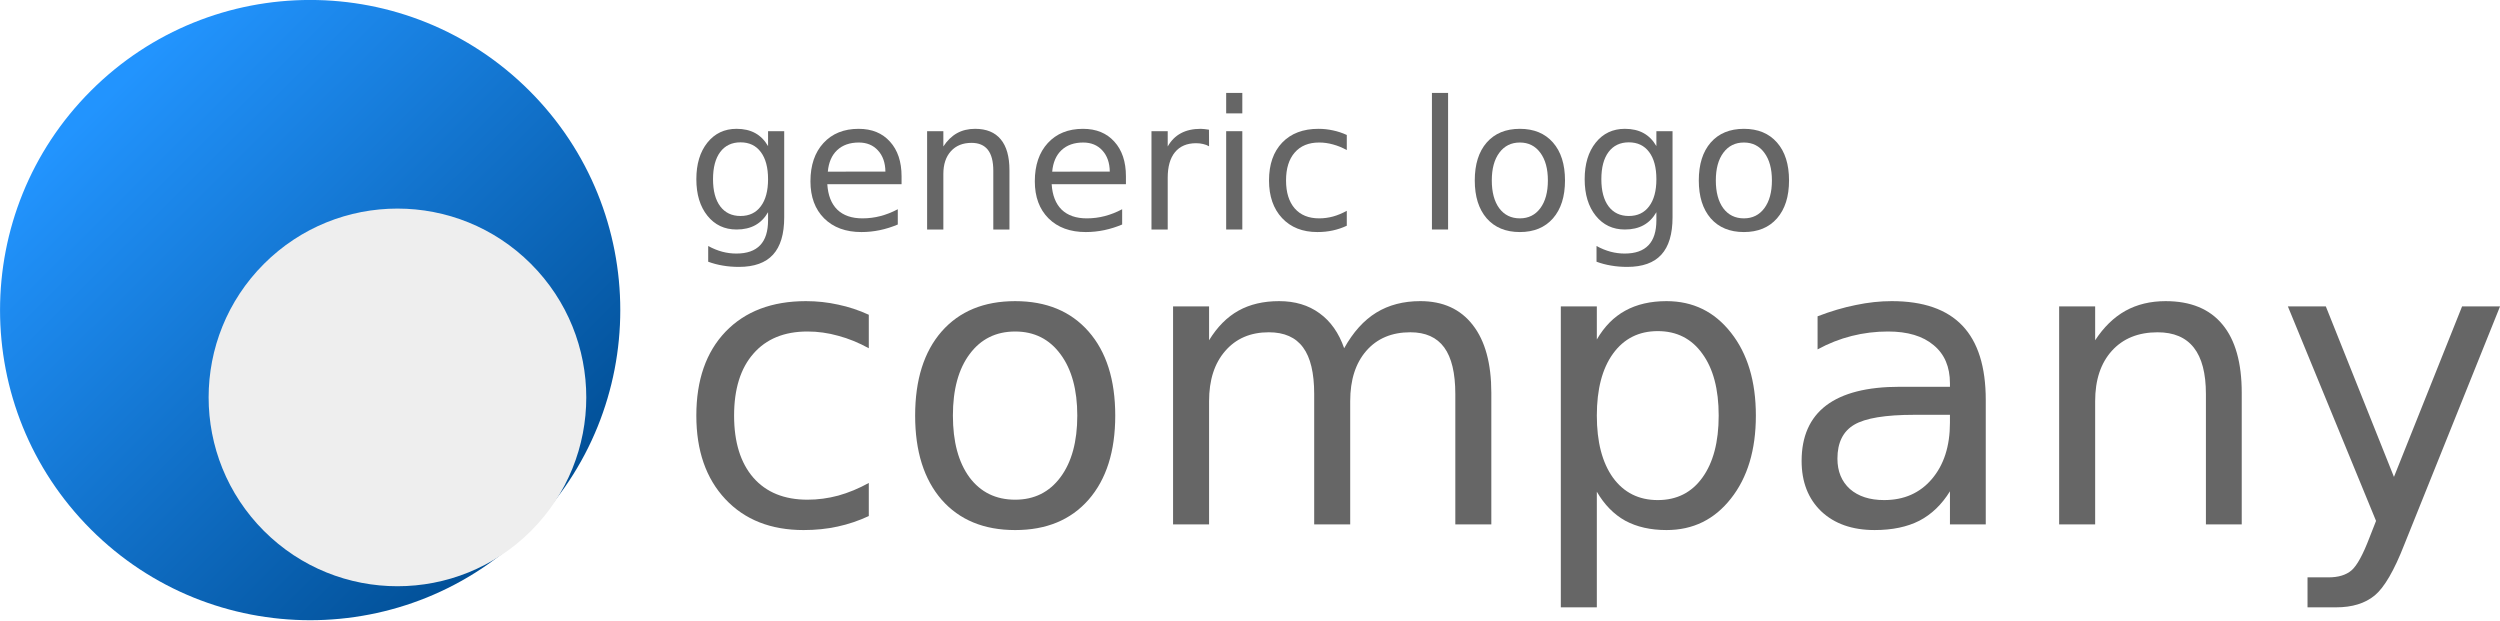
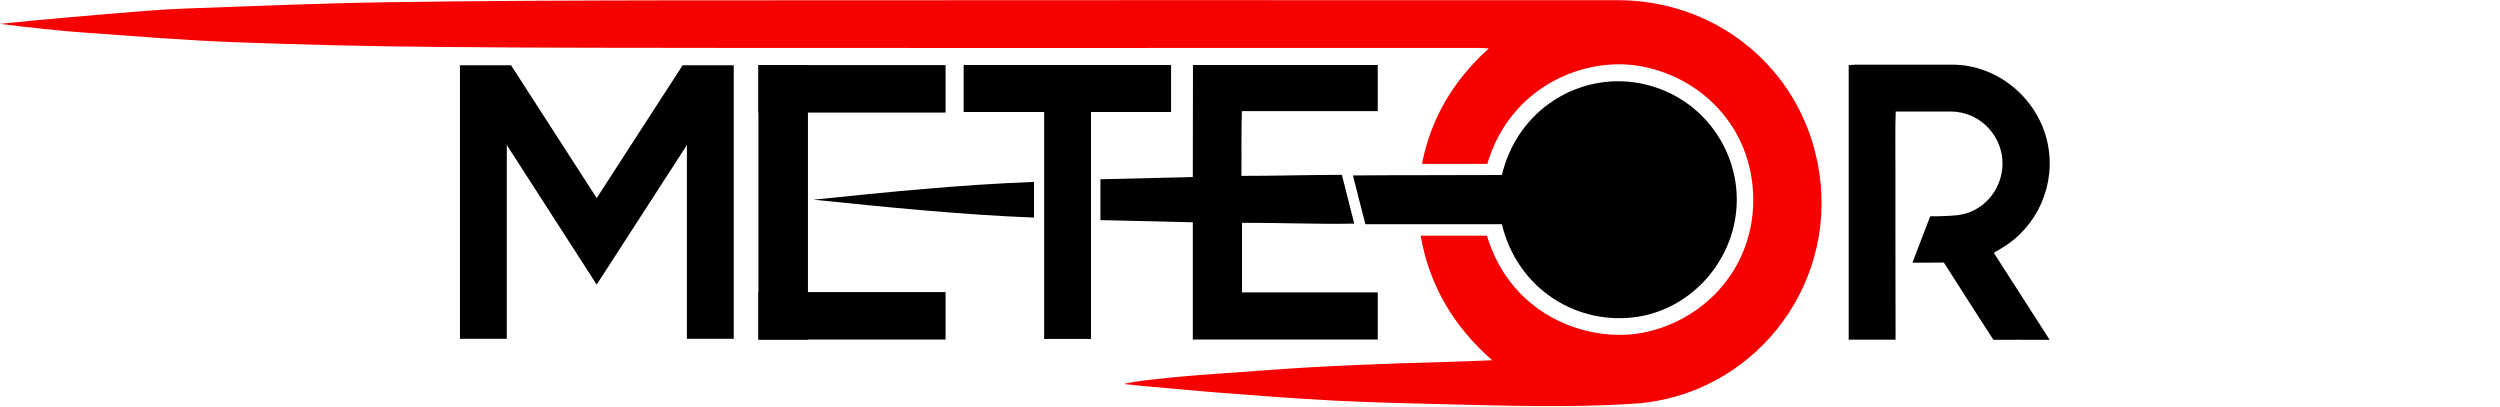
- <svg xmlns="http://www.w3.org/2000/svg" id="svg4692" viewBox="0 0 1425.8 353.74" version="1.1">
-   <defs id="defs4694">
-     <linearGradient id="linearGradient5311" y2="488.43" gradientUnits="userSpaceOnUse" x2="-469.87" y1="-68.973" x1="-467.57">
-       <stop id="stop5227" style="stop-color:#2294fe" offset="0" />
-       <stop id="stop5229" style="stop-color:#014f96" offset="1" />
-     </linearGradient>
-   </defs>
-   <g id="layer1" transform="translate(364.43 8.4823)">
-     <g id="g5286">
-       <g id="text4703" style="fill:#666666" transform="translate(-14.426 -21.336)">
-         <path id="path5264" d="m145.49 192.37v19.095c-5.773-3.182-11.583-5.551-17.43-7.105-5.773-1.628-11.62-2.442-17.541-2.442-13.248 0-23.536 4.219-30.863 12.656-7.327 8.363-10.991 20.131-10.991 35.304-0 15.172 3.663 26.977 10.991 35.415 7.327 8.363 17.615 12.545 30.863 12.545 5.921 0 11.768-0.777 17.541-2.331 5.847-1.628 11.657-4.034 17.43-7.216v18.873c-5.699 2.664-11.62 4.663-17.763 5.995-6.069 1.332-12.545 1.998-19.428 1.998-18.725 0-33.601-5.884-44.629-17.652s-16.542-27.643-16.542-47.627c-0-20.279 5.551-36.229 16.653-47.849 11.176-11.62 26.459-17.43 45.85-17.43 6.291 0 12.434 0.666 18.429 1.998 5.995 1.258 11.805 3.183 17.43 5.773" />
-         <path id="path5266" d="m228.98 201.92c-10.954 0-19.613 4.293-25.978 12.878-6.365 8.511-9.548 20.205-9.547 35.082-0 14.876 3.146 26.607 9.437 35.193 6.365 8.511 15.061 12.767 26.089 12.767 10.88 0 19.502-4.293 25.867-12.878 6.365-8.585 9.547-20.279 9.547-35.082-0-14.728-3.183-26.385-9.547-34.971-6.365-8.659-14.987-12.989-25.867-12.989m0-17.319c17.763 0 31.714 5.773 41.854 17.319s15.209 27.532 15.209 47.96c-0 20.353-5.07 36.34-15.209 47.96-10.14 11.546-24.091 17.319-41.854 17.319-17.837 0-31.825-5.773-41.965-17.319-10.066-11.62-15.098-27.606-15.098-47.96-0-20.427 5.033-36.414 15.098-47.96 10.14-11.546 24.128-17.319 41.965-17.319" />
-         <path id="path5268" d="m416.6 211.46c5.107-9.177 11.213-15.949 18.318-20.316 7.105-4.367 15.468-6.55 25.09-6.55 12.952 0 22.943 4.552 29.975 13.655 7.031 9.03 10.546 21.908 10.547 38.634v75.048h-20.538v-74.382c-0-11.916-2.11-20.76-6.328-26.533-4.219-5.773-10.658-8.659-19.317-8.659-10.584 0-18.947 3.516-25.09 10.547-6.143 7.031-9.215 16.616-9.214 28.754v70.274h-20.538v-74.382c-0-11.99-2.109-20.834-6.328-26.533-4.219-5.773-10.732-8.659-19.539-8.659-10.436 0-18.725 3.553-24.868 10.658-6.143 7.031-9.214 16.579-9.214 28.643v70.274h-20.538v-124.34h20.538v19.317c4.663-7.623 10.251-13.248 16.764-16.875 6.513-3.627 14.247-5.44 23.203-5.44 9.029 0 16.69 2.295 22.981 6.883 6.365 4.589 11.065 11.25 14.099 19.983" />
-         <path id="path5270" d="m560.7 293.28v65.945h-20.538v-171.63h20.538v18.873c4.293-7.401 9.695-12.878 16.209-16.431 6.587-3.627 14.432-5.44 23.536-5.44 15.098 0 27.347 5.995 36.747 17.985 9.473 11.99 14.21 27.755 14.21 47.294-0 19.539-4.737 35.304-14.21 47.294-9.4 11.99-21.649 17.985-36.747 17.985-9.104 0-16.949-1.776-23.536-5.329-6.513-3.627-11.916-9.14-16.209-16.542m69.497-43.408c-0-15.024-3.109-26.792-9.325-35.304-6.143-8.585-14.617-12.878-25.423-12.878-10.806 0-19.317 4.293-25.534 12.878-6.143 8.511-9.214 20.279-9.214 35.304-0 15.024 3.071 26.829 9.214 35.415 6.217 8.511 14.728 12.767 25.534 12.767 10.806 0 19.28-4.256 25.423-12.767 6.217-8.585 9.325-20.39 9.325-35.415" />
-         <path id="path5272" d="m741.77 249.43c-16.505 0-27.94 1.887-34.304 5.662-6.365 3.775-9.548 10.214-9.547 19.317-0 7.253 2.368 13.026 7.105 17.319 4.811 4.219 11.324 6.328 19.539 6.328 11.324 0 20.39-3.997 27.199-11.99 6.883-8.067 10.325-18.762 10.325-32.084v-4.552h-20.316m40.744-8.437v70.94h-20.427v-18.873c-4.663 7.549-10.473 13.137-17.43 16.764-6.957 3.553-15.469 5.329-25.534 5.329-12.73 0-22.87-3.553-30.419-10.658-7.475-7.179-11.213-16.764-11.213-28.754-0-13.988 4.663-24.535 13.988-31.64 9.399-7.105 23.388-10.658 41.965-10.658h28.643v-1.998c-0-9.399-3.109-16.653-9.325-21.759-6.143-5.181-14.802-7.771-25.978-7.771-7.105 0-14.025 0.851-20.76 2.553-6.735 1.702-13.211 4.256-19.428 7.66v-18.873c7.475-2.886 14.728-5.033 21.759-6.439 7.031-1.48 13.877-2.22 20.538-2.22 17.985 0 31.418 4.663 40.299 13.988 8.881 9.326 13.322 23.462 13.322 42.409" />
-         <path id="path5274" d="m928.5 236.89v75.048h-20.427v-74.382c-0-11.768-2.295-20.575-6.883-26.422-4.589-5.847-11.472-8.77-20.649-8.77-11.028 0-19.724 3.516-26.089 10.547-6.365 7.031-9.548 16.616-9.547 28.754v70.274h-20.538v-124.34h20.538v19.317c4.885-7.475 10.621-13.063 17.208-16.764 6.661-3.7 14.321-5.551 22.981-5.551 14.284 0 25.09 4.441 32.417 13.322 7.327 8.807 10.991 21.797 10.991 38.967" />
-         <path id="path5276" d="m1021.2 323.48c-5.773 14.802-11.398 24.461-16.875 28.976-5.477 4.515-12.804 6.772-21.981 6.772h-16.32v-17.097h11.99c5.625-0 9.992-1.332 13.1-3.997s6.55-8.955 10.325-18.873l3.664-9.325-50.291-122.34h21.648l38.856 97.252 38.856-97.252h21.648l-54.621 135.89" />
-       </g>
-       <g id="text4707" style="fill:#666666" transform="translate(-416.34 -21.336)">
-         <path id="path5241" d="m489.95 115.06c-0-6.675-1.385-11.848-4.155-15.519-2.737-3.671-6.591-5.507-11.564-5.507-4.939 0-8.794 1.836-11.564 5.507-2.737 3.671-4.105 8.844-4.105 15.519-0 6.642 1.368 11.798 4.105 15.469 2.77 3.671 6.625 5.507 11.564 5.507 4.973 0 8.828-1.836 11.564-5.507 2.77-3.671 4.155-8.828 4.155-15.469m9.211 21.727c-0 9.545-2.119 16.637-6.358 21.276-4.239 4.672-10.73 7.009-19.474 7.009-3.237-0-6.291-0.25-9.161-0.751-2.87-0.467-5.657-1.202-8.36-2.203v-8.961c2.703 1.468 5.373 2.553 8.01 3.254 2.637 0.701 5.323 1.051 8.06 1.051 6.041-0 10.563-1.585 13.567-4.756 3.004-3.137 4.505-7.893 4.506-14.268v-4.556c-1.902 3.304-4.339 5.774-7.309 7.409-2.97 1.635-6.525 2.453-10.663 2.453-6.875 0-12.415-2.62-16.621-7.86-4.205-5.24-6.308-12.182-6.308-20.826-0-8.677 2.103-15.636 6.308-20.876 4.205-5.24 9.745-7.86 16.621-7.86 4.138 0 7.693 0.818 10.663 2.453 2.97 1.635 5.407 4.105 7.309 7.409v-8.511h9.211v49.111" />
-         <path id="path5243" d="m566.09 113.41v4.506h-42.352c0.4 6.341 2.303 11.18 5.707 14.518 3.438 3.304 8.21 4.956 14.318 4.956 3.538 0 6.959-0.434 10.263-1.302 3.337-0.868 6.641-2.169 9.912-3.905v8.711c-3.304 1.402-6.692 2.47-10.163 3.204-3.471 0.734-6.992 1.101-10.563 1.101-8.944 0-16.037-2.603-21.276-7.81-5.206-5.206-7.81-12.248-7.81-21.126-0-9.178 2.47-16.454 7.409-21.827 4.973-5.407 11.664-8.11 20.075-8.11 7.543 0 13.5 2.436 17.872 7.309 4.405 4.839 6.608 11.431 6.608 19.774m-9.211-2.703c-0.067-5.04-1.485-9.061-4.255-12.065-2.737-3.004-6.375-4.505-10.914-4.506-5.14 0-9.261 1.452-12.365 4.355-3.071 2.904-4.839 6.992-5.307 12.265l32.841-0.05" />
-         <path id="path5245" d="m627.62 109.9v33.842h-9.211v-33.541c-0-5.306-1.035-9.278-3.104-11.915-2.069-2.636-5.173-3.955-9.312-3.955-4.973 0-8.894 1.585-11.765 4.756-2.87 3.171-4.305 7.493-4.305 12.966v31.689h-9.261v-56.069h9.261v8.711c2.203-3.371 4.789-5.891 7.76-7.559 3.004-1.669 6.458-2.503 10.363-2.503 6.441 0 11.314 2.002 14.618 6.007 3.304 3.972 4.956 9.829 4.956 17.572" />
-         <path id="path5247" d="m694.05 113.41v4.506h-42.352c0.4 6.341 2.303 11.18 5.707 14.518 3.438 3.304 8.21 4.956 14.318 4.956 3.538 0 6.959-0.434 10.263-1.302 3.337-0.868 6.641-2.169 9.912-3.905v8.711c-3.304 1.402-6.692 2.47-10.163 3.204-3.471 0.734-6.992 1.101-10.563 1.101-8.944 0-16.037-2.603-21.276-7.81-5.206-5.206-7.81-12.248-7.81-21.126 0-9.178 2.47-16.454 7.409-21.827 4.973-5.407 11.664-8.11 20.075-8.11 7.543 0 13.5 2.436 17.872 7.309 4.405 4.839 6.608 11.431 6.608 19.774m-9.211-2.703c-0.067-5.04-1.485-9.061-4.255-12.065-2.737-3.004-6.375-4.505-10.913-4.506-5.14 0-9.261 1.452-12.365 4.355-3.071 2.904-4.839 6.992-5.307 12.265l32.841-0.05" />
-         <path id="path5249" d="m741.46 96.286c-1.035-0.601-2.169-1.035-3.404-1.302-1.202-0.3-2.537-0.451-4.005-0.451-5.207 0-9.211 1.702-12.015 5.106-2.77 3.371-4.155 8.227-4.155 14.568v29.537h-9.261v-56.069h9.261v8.711c1.936-3.404 4.455-5.924 7.559-7.559 3.104-1.669 6.875-2.503 11.314-2.503 0.634 0 1.335 0.05 2.103 0.15 0.768 0.067 1.619 0.184 2.553 0.35l0.05 9.462" />
-         <path id="path5251" d="m751.22 87.676h9.211v56.069h-9.211v-56.069m0-21.827h9.211v11.664h-9.211v-11.664" />
-         <path id="path5253" d="m820.01 89.828v8.611c-2.603-1.435-5.223-2.503-7.86-3.204-2.603-0.734-5.24-1.101-7.91-1.101-5.974 0-10.613 1.902-13.917 5.707-3.304 3.771-4.956 9.078-4.956 15.92-0 6.842 1.652 12.165 4.956 15.97 3.304 3.771 7.943 5.657 13.917 5.657 2.67 0 5.306-0.35 7.91-1.051 2.637-0.734 5.256-1.819 7.86-3.254v8.511c-2.57 1.202-5.24 2.103-8.01 2.703-2.737 0.601-5.657 0.901-8.761 0.901-8.444 0-15.152-2.653-20.125-7.96-4.973-5.307-7.459-12.465-7.459-21.477-0-9.145 2.503-16.337 7.509-21.577 5.04-5.24 11.931-7.86 20.676-7.86 2.837 0 5.607 0.3 8.31 0.901 2.703 0.567 5.323 1.435 7.86 2.603" />
-         <path id="path5255" d="m868.57 65.849h9.211v77.896h-9.211v-77.896" />
-         <path id="path5257" d="m918.73 94.134c-4.939 0-8.844 1.936-11.714 5.807-2.87 3.838-4.305 9.111-4.305 15.82-0 6.708 1.418 11.998 4.255 15.87 2.87 3.838 6.792 5.757 11.765 5.757 4.906 0 8.794-1.936 11.664-5.807 2.87-3.871 4.305-9.145 4.305-15.82-0-6.641-1.435-11.898-4.305-15.769-2.87-3.905-6.758-5.857-11.664-5.857m0-7.81c8.01 0 14.301 2.603 18.873 7.81 4.572 5.207 6.858 12.415 6.859 21.627-0 9.178-2.286 16.387-6.859 21.627-4.572 5.206-10.863 7.81-18.873 7.81-8.043 0-14.351-2.603-18.923-7.81-4.539-5.24-6.808-12.449-6.808-21.627 0-9.211 2.269-16.42 6.808-21.627 4.572-5.206 10.88-7.81 18.923-7.81" />
-         <path id="path5259" d="m996.58 115.06c-0-6.675-1.385-11.848-4.155-15.519-2.737-3.671-6.591-5.507-11.564-5.507-4.939 0-8.794 1.836-11.564 5.507-2.737 3.671-4.105 8.844-4.105 15.519-0 6.642 1.368 11.798 4.105 15.469 2.77 3.671 6.625 5.507 11.564 5.507 4.973 0 8.828-1.836 11.564-5.507 2.77-3.671 4.155-8.828 4.155-15.469m9.211 21.727c-0 9.545-2.119 16.637-6.358 21.276-4.239 4.672-10.73 7.009-19.474 7.009-3.237-0-6.291-0.25-9.161-0.751-2.87-0.467-5.657-1.202-8.36-2.203v-8.961c2.703 1.468 5.373 2.553 8.01 3.254 2.637 0.701 5.323 1.051 8.06 1.051 6.041-0 10.563-1.585 13.567-4.756 3.004-3.137 4.505-7.893 4.506-14.268v-4.556c-1.902 3.304-4.339 5.774-7.309 7.409-2.97 1.635-6.525 2.453-10.663 2.453-6.875 0-12.415-2.62-16.621-7.86-4.205-5.24-6.308-12.182-6.308-20.826 0-8.677 2.103-15.636 6.308-20.876 4.205-5.24 9.745-7.86 16.621-7.86 4.138 0 7.693 0.818 10.663 2.453 2.97 1.635 5.407 4.105 7.309 7.409v-8.511h9.211v49.111" />
-         <path id="path5261" d="m1046.5 94.134c-4.939 0-8.844 1.936-11.714 5.807-2.87 3.838-4.305 9.111-4.305 15.82 0 6.708 1.418 11.998 4.255 15.87 2.87 3.838 6.792 5.757 11.765 5.757 4.906 0 8.794-1.936 11.664-5.807 2.87-3.871 4.305-9.145 4.305-15.82 0-6.641-1.435-11.898-4.305-15.769-2.87-3.905-6.758-5.857-11.664-5.857m0-7.81c8.01 0 14.301 2.603 18.873 7.81 4.572 5.207 6.858 12.415 6.859 21.627-0 9.178-2.286 16.387-6.859 21.627-4.572 5.206-10.864 7.81-18.873 7.81-8.043 0-14.351-2.603-18.924-7.81-4.539-5.24-6.808-12.449-6.808-21.627 0-9.211 2.269-16.42 6.808-21.627 4.572-5.206 10.88-7.81 18.924-7.81" />
-       </g>
-       <g id="g5278" transform="matrix(.43789 -.43789 .43789 .43789 -547.02 450.07)">
-         <path id="path4711" style="fill:url(#linearGradient5311)" d="m-184.26 202.82c0 157.74-127.87 285.61-285.61 285.61s-285.61-127.87-285.61-285.61 127.87-285.61 285.61-285.61 285.61 127.87 285.61 285.61z" transform="translate(1202 -114.01)" />
-         <path id="path4713" style="fill:#eeeeee" d="m-184.26 202.82c0 157.74-127.87 285.61-285.61 285.61s-285.61-127.87-285.61-285.61 127.87-285.61 285.61-285.61 285.61 127.87 285.61 285.61z" transform="matrix(.60887 0 0 .60887 1018.2 79.03)" />
+ <svg xmlns="http://www.w3.org/2000/svg" version="1.1" id="Ebene_1" x="0px" y="0px" viewBox="0 0 1701.868 276.459" xml:space="preserve" width="1701.868" height="276.459">
+   <defs id="defs4183">
+ 	
+ 	
+ 
+ 	
+ 
+ 
+ 
+ 
+ 
+ </defs>
+   <style type="text/css" id="style4137">
+ 	.st0{fill:#F70000;}
+ 	.st1{fill:none;}
+ </style>
+   <g id="g4162">
+     <g id="g4192">
+       <g id="g4208">
+         <path style="fill:#f70000" id="path4139" d="m 1012.5,111.532 c -14.9,0 -29.4,0 -44.5,0 6.2,-31.3 21.4,-56.7 45.5,-78.6 -3.1,-0.1 -5,-0.3 -6.8,-0.3 -38.6,0 -77.2,0 -115.8,0 -127.4,0 -254.7,0.1 -382.1,0 -70.7,-0.1 -141.4,0 -212.2,-0.7 -45.6,-0.4 -91.3,-1.5 -136.9,-3.2 -33.5,-1.3 -67,-4 -100.4,-6.4 -19.8,-1.4 -39.5,-3.6 -59.3,-6.1 6.7,-0.7 13.4,-1.4 20,-2 18.9,-1.7 37.7,-3.5 56.6,-5 16.4,-1.3 32.7,-2.8 49.1,-3.4 46,-1.7 91.9,-3.6 137.9,-4.3 64.4,-1 128.8,-1.2 193.2,-1.3 214.9,-0.2 429.8,-0.1 644.6,-0.1 63.8,0 118.6,41.9 134.2,103.1 20.4,80 -32,156 -107.8,169.7 -5.7,1 -11.4,1.7 -17.2,2 -43,2.7 -86.1,1.2 -129.2,0.2 -24.9,-0.6 -49.8,-1.2 -74.6,-2.5 -24.7,-1.3 -49.3,-3.2 -73.9,-5.1 -17.6,-1.3 -35.2,-3.1 -52.8,-4.6 -4.8,-0.4 -9.7,-1 -14.8,-1.5 3.3,-1.7 35.1,-5.1 61.9,-6.9 21.1,-1.4 42.1,-3.2 63.1,-4.4 20.9,-1.2 41.8,-2.1 62.7,-2.8 20.8,-0.7 41.7,-1.1 62.8,-2.1 -26,-22.7 -42.8,-50.8 -48.7,-84.8 4.4,0 36.4,0 45.1,0 17,56.1 71,73.5 107.5,65.8 42.7,-9.1 74.8,-45.8 73.8,-92.1 -1,-47.8 -35.4,-81.5 -76.3,-89 -38.1,-7.1 -89.1,13.4 -104.7,66.4 z" class="st0" />
+         <path id="path4141" d="m 1022.4,152.632 c -31,0 -61.6,0 -92.9,0 -2.8,-10.9 -5.6,-21.6 -8.5,-33.2 34.2,-0.3 67.9,-0.1 101.4,-0.3 10.8,-45.1 53,-70 93.6,-62.5 41.1,7.6 67,43.6 66.3,80.7 -0.7,38.5 -29.4,72 -66.7,78.2 -41.2,6.7 -82.5,-18.3 -93.2,-62.9 z" />
+         <path id="path4143" d="m 812.1,44.232 c 42.3,0 83.9,0 125.8,0 0,10.5 0,20.7 0,31.4 -30.7,0 -61.3,0 -92.5,0 -0.5,15 -0.1,29.4 -0.3,44.1 23.1,0 45.4,-0.7 68.4,-0.7 2.7,10.6 5.5,21.8 8.4,33.2 -25.7,0.5 -50.9,-0.7 -76.4,-0.5 0,15.8 0,31.2 0,47.3 30.6,0 61.3,0 92.4,0 0,10.9 0,21.9 0,32.1 -5,0 -119.1,0 -125.9,0 0,-26.1 0,-53 0,-79.8 -21.3,-0.5 -41.9,-1 -62.9,-1.5 0,-9.4 0,-18.3 0,-27.8 20.9,-0.5 41.6,-1 62.9,-1.5 0.1,-25.7 0.1,-50.8 0.1,-76.3 z" />
+         <path id="path4145" d="m 1362.6,168.932 c 24.6,-14.5 37.2,-43.6 31.3,-71.5 -6.4,-30.4 -34.1,-53.5 -65,-53.4 -22,0 -44,0 -66,0 -1.4,0 -2.8,0.2 -4.4,0.4 l 0,186.8 31.9,0 -0.1,-77.9 c 0,-12.8 0,-25.6 0,-38.4 0.1,-12.9 -0.3,-25.8 0.2,-39 11.5,0 22.3,0 33.1,0 2.7,0 5.4,-0.1 8.1,0.2 17.6,1.8 31.4,17.1 31.5,34.9 0.1,18.2 -13.4,33.8 -31.2,35.5 -4.7,0.5 -13.3,0.8 -18,0.7 -3.3,8.3 -8.8,23.2 -12.1,31.6 5.8,0 15.8,0 21.3,-0.1 0,0 0.1,0 0.1,0 0,0.1 0.1,0.1 0.1,0.2 9.5,15.1 24,37.4 33.6,52.4 9.9,-0.1 24.1,0 34,0 1.2,0 2.6,0 4.3,0 -12.7,-19.7 -25.4,-39.5 -38,-59.2 2.2,-1.4 3.8,-2.3 5.3,-3.2 z" />
+         <path id="path4147" d="m 553.7,135.932 c 49.8,-5.1 99.6,-10.2 150.2,-12.1 0,8.1 0,15.9 0,24.3 -50.3,-2 -100.2,-7.1 -150.2,-12.2 z" />
+         <path style="fill:none" id="path4149" d="M 1013.3,160.832" class="st1" />
+         <path style="fill:none" id="path4151" d="M 967.3,160.832" class="st1" />
+         <line style="fill:none" id="line4153" y2="46.832" x2="346.9" y1="46.832" x1="346.9" class="st1" />
+         <rect x="303.7" y="44.432" class="st1" width="212" height="186.8" id="rect4157" style="fill:none" />
+         <path d="m 499.5,44.432 0,186.2 -31.9,0 0,-131.9 -61.4,95 -61.2,-95 0,131.9 -31.9,0 0,-186.2 34.8,0 58.3,90.4 58.5,-90.4 34.8,0 z" id="path4159" />
+         <path d="m 797.3,76.232 -54.6,0 0,154.5 -31.9,0 0,-154.5 -54.8,0 0,-32 54.8,0 31.9,0 54.5,0 0,32 z" id="path4163" />
+         <rect id="rect4165" height="186.9" width="33.7" y="44.332" x="516.3" />
+         <rect id="rect4167" height="32.3" width="127.4" y="44.332" x="516.3" />
+         <rect id="rect4169" height="32.3" width="127.4" y="198.832" x="516.3" />
      </g>
    </g>
  </g>
</svg>
